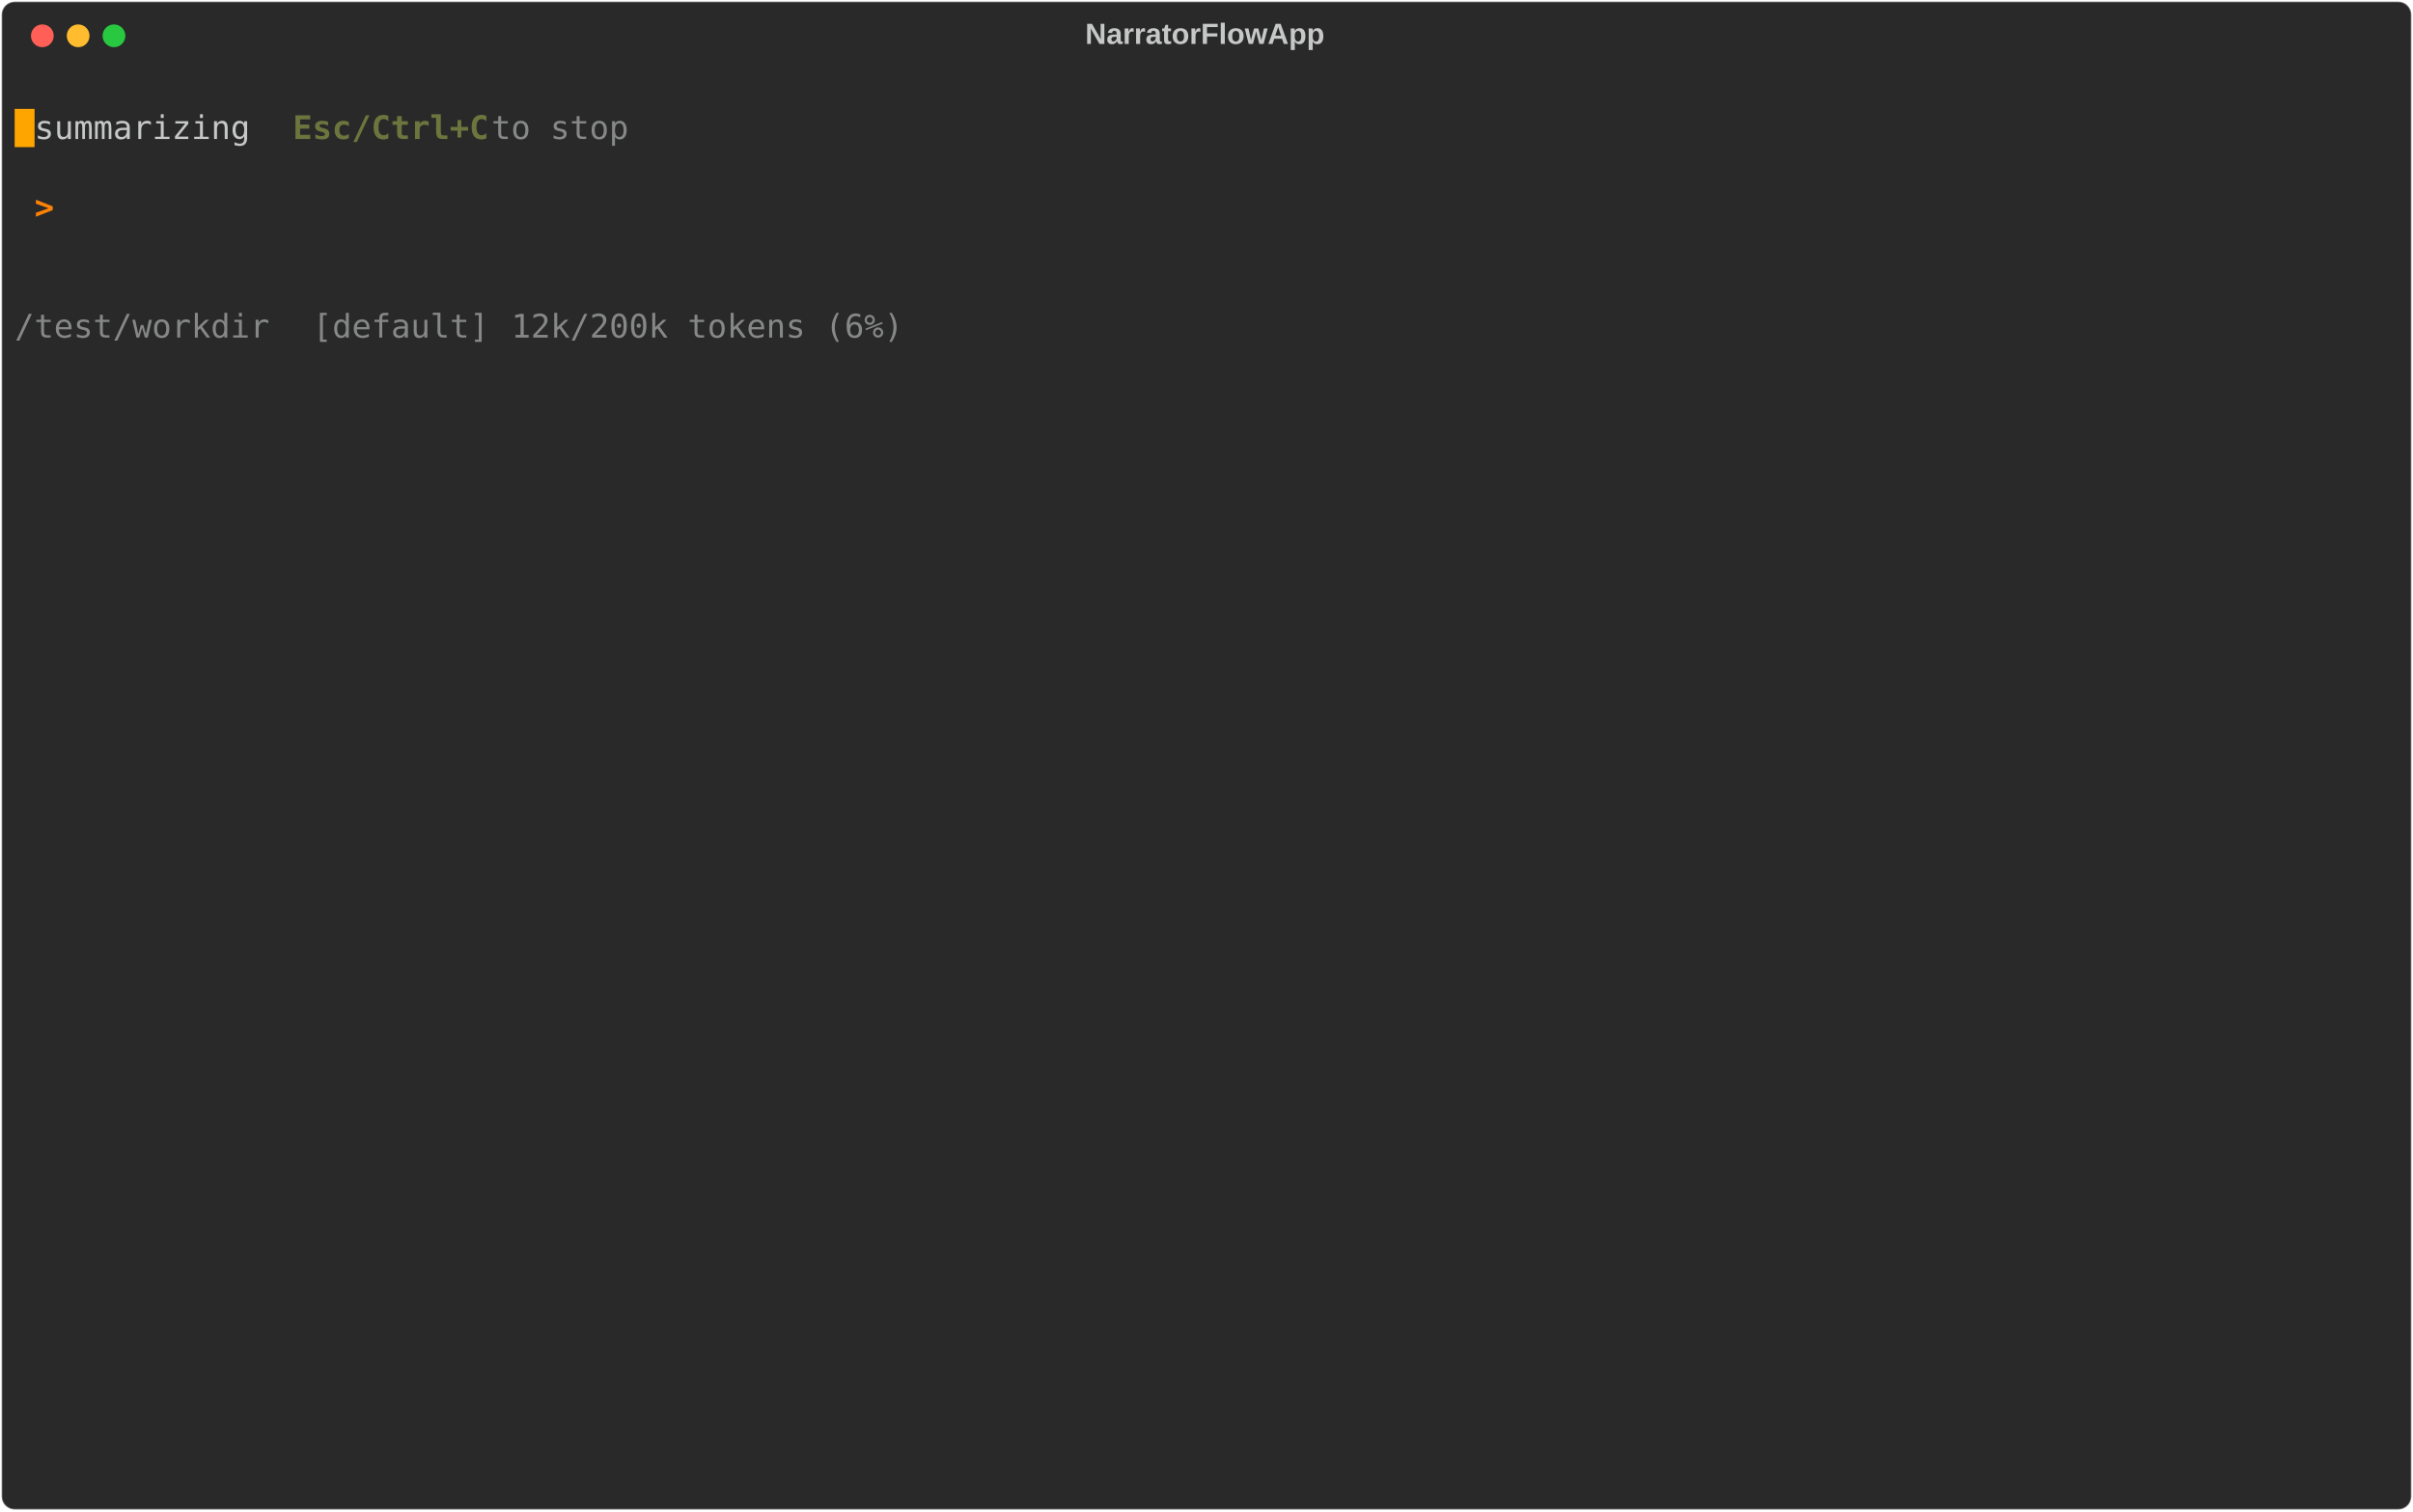
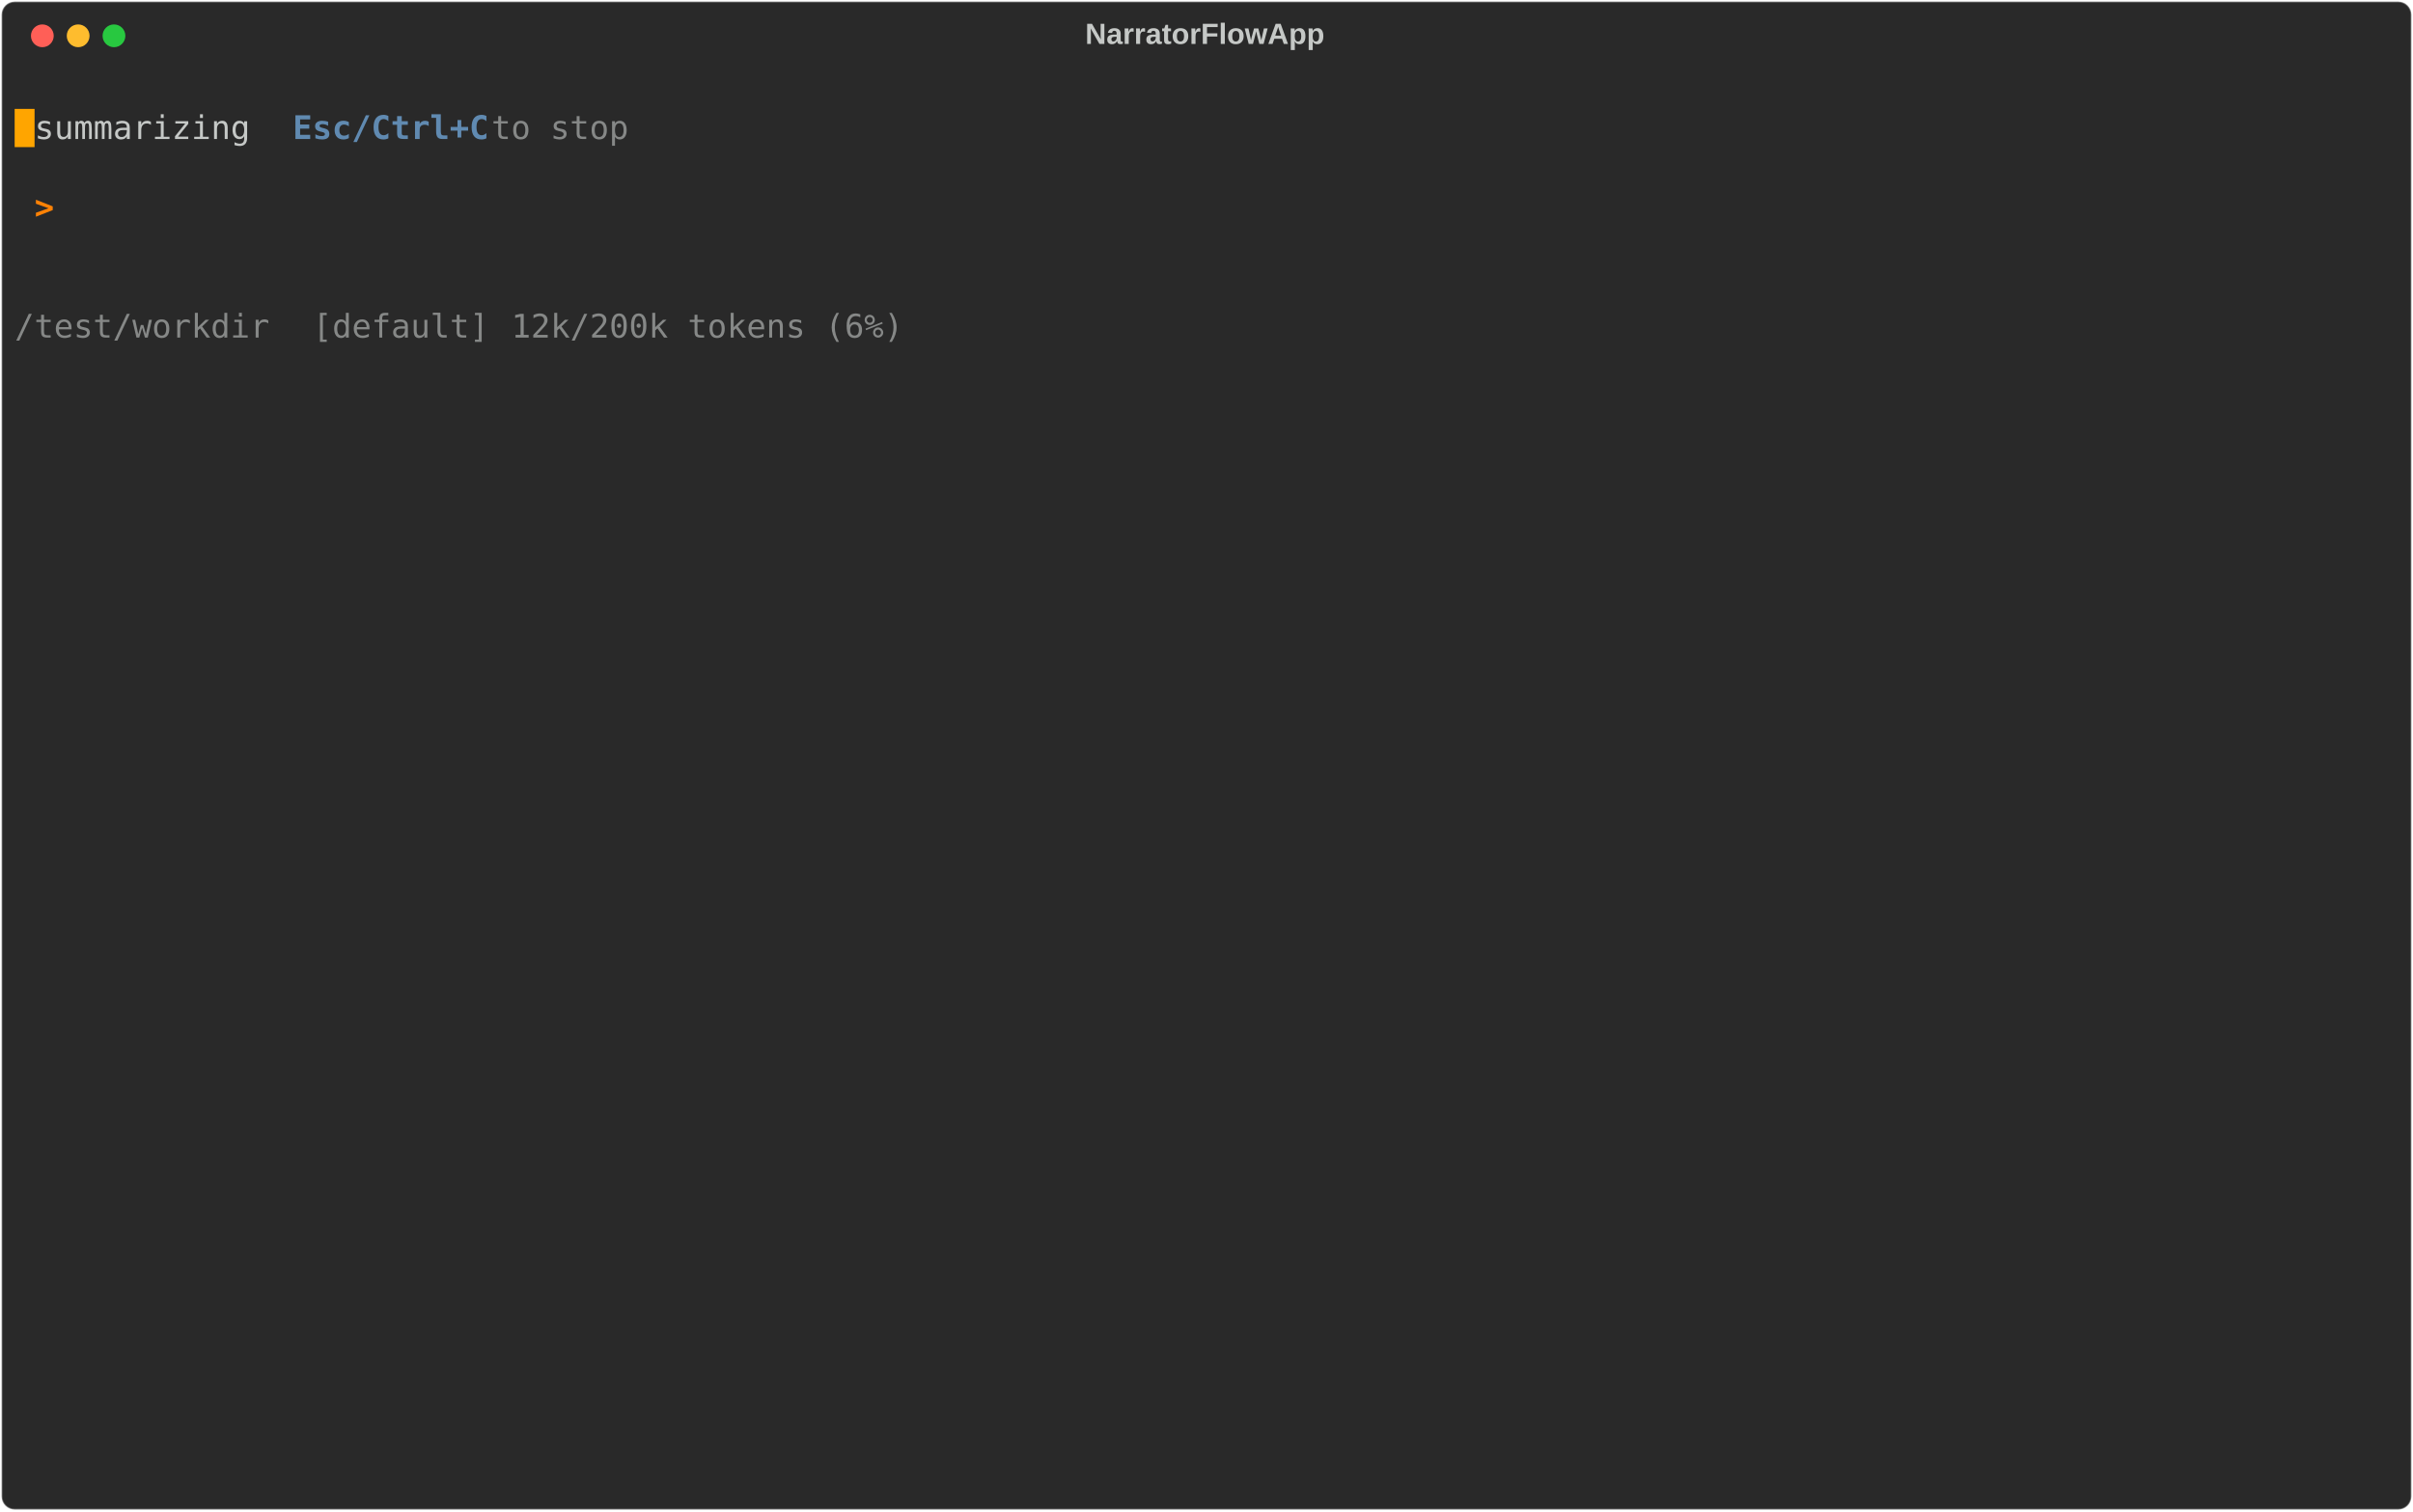
<svg xmlns="http://www.w3.org/2000/svg" class="rich-terminal" viewBox="0 0 1482 928.4">
  <style>

    @font-face {
        font-family: "Fira Code";
        src: local("FiraCode-Regular"),
                url("https://cdnjs.cloudflare.com/ajax/libs/firacode/6.2.0/woff2/FiraCode-Regular.woff2") format("woff2"),
                url("https://cdnjs.cloudflare.com/ajax/libs/firacode/6.2.0/woff/FiraCode-Regular.woff") format("woff");
        font-style: normal;
        font-weight: 400;
    }
    @font-face {
        font-family: "Fira Code";
        src: local("FiraCode-Bold"),
                url("https://cdnjs.cloudflare.com/ajax/libs/firacode/6.2.0/woff2/FiraCode-Bold.woff2") format("woff2"),
                url("https://cdnjs.cloudflare.com/ajax/libs/firacode/6.2.0/woff/FiraCode-Bold.woff") format("woff");
        font-style: bold;
        font-weight: 700;
    }

    .terminal-matrix {
        font-family: Fira Code, monospace;
        font-size: 20px;
        line-height: 24.4px;
        font-variant-east-asian: full-width;
    }

    .terminal-title {
        font-size: 18px;
        font-weight: bold;
        font-family: arial;
    }

    .terminal-r1 { fill: #c5c8c6 }
.terminal-r2 { fill: #ffa500;font-weight: bold }
- .terminal-r3 { fill: #6b753d;font-weight: bold }
+ .terminal-r3 { fill: #608ab1;font-weight: bold }
.terminal-r4 { fill: #868887 }
.terminal-r5 { fill: #ff8205;font-weight: bold }
    </style>
  <defs>
    <clipPath id="terminal-clip-terminal">
      <rect x="0" y="0" width="1463.0" height="877.4" />
    </clipPath>
    <clipPath id="terminal-line-0">
      <rect x="0" y="1.5" width="1464" height="24.65" />
    </clipPath>
    <clipPath id="terminal-line-1">
      <rect x="0" y="25.9" width="1464" height="24.65" />
    </clipPath>
    <clipPath id="terminal-line-2">
      <rect x="0" y="50.3" width="1464" height="24.65" />
    </clipPath>
    <clipPath id="terminal-line-3">
      <rect x="0" y="74.7" width="1464" height="24.65" />
    </clipPath>
    <clipPath id="terminal-line-4">
      <rect x="0" y="99.1" width="1464" height="24.65" />
    </clipPath>
    <clipPath id="terminal-line-5">
      <rect x="0" y="123.5" width="1464" height="24.65" />
    </clipPath>
    <clipPath id="terminal-line-6">
      <rect x="0" y="147.9" width="1464" height="24.65" />
    </clipPath>
    <clipPath id="terminal-line-7">
      <rect x="0" y="172.3" width="1464" height="24.65" />
    </clipPath>
    <clipPath id="terminal-line-8">
      <rect x="0" y="196.7" width="1464" height="24.65" />
    </clipPath>
    <clipPath id="terminal-line-9">
      <rect x="0" y="221.1" width="1464" height="24.65" />
    </clipPath>
    <clipPath id="terminal-line-10">
      <rect x="0" y="245.5" width="1464" height="24.65" />
    </clipPath>
    <clipPath id="terminal-line-11">
      <rect x="0" y="269.9" width="1464" height="24.65" />
    </clipPath>
    <clipPath id="terminal-line-12">
      <rect x="0" y="294.3" width="1464" height="24.65" />
    </clipPath>
    <clipPath id="terminal-line-13">
      <rect x="0" y="318.7" width="1464" height="24.65" />
    </clipPath>
    <clipPath id="terminal-line-14">
      <rect x="0" y="343.1" width="1464" height="24.65" />
    </clipPath>
    <clipPath id="terminal-line-15">
      <rect x="0" y="367.5" width="1464" height="24.65" />
    </clipPath>
    <clipPath id="terminal-line-16">
      <rect x="0" y="391.9" width="1464" height="24.65" />
    </clipPath>
    <clipPath id="terminal-line-17">
      <rect x="0" y="416.3" width="1464" height="24.65" />
    </clipPath>
    <clipPath id="terminal-line-18">
      <rect x="0" y="440.7" width="1464" height="24.65" />
    </clipPath>
    <clipPath id="terminal-line-19">
      <rect x="0" y="465.1" width="1464" height="24.65" />
    </clipPath>
    <clipPath id="terminal-line-20">
      <rect x="0" y="489.5" width="1464" height="24.65" />
    </clipPath>
    <clipPath id="terminal-line-21">
      <rect x="0" y="513.9" width="1464" height="24.65" />
    </clipPath>
    <clipPath id="terminal-line-22">
      <rect x="0" y="538.3" width="1464" height="24.65" />
    </clipPath>
    <clipPath id="terminal-line-23">
      <rect x="0" y="562.7" width="1464" height="24.65" />
    </clipPath>
    <clipPath id="terminal-line-24">
      <rect x="0" y="587.1" width="1464" height="24.65" />
    </clipPath>
    <clipPath id="terminal-line-25">
      <rect x="0" y="611.5" width="1464" height="24.65" />
    </clipPath>
    <clipPath id="terminal-line-26">
      <rect x="0" y="635.9" width="1464" height="24.65" />
    </clipPath>
    <clipPath id="terminal-line-27">
      <rect x="0" y="660.3" width="1464" height="24.65" />
    </clipPath>
    <clipPath id="terminal-line-28">
      <rect x="0" y="684.7" width="1464" height="24.65" />
    </clipPath>
    <clipPath id="terminal-line-29">
      <rect x="0" y="709.1" width="1464" height="24.65" />
    </clipPath>
    <clipPath id="terminal-line-30">
      <rect x="0" y="733.5" width="1464" height="24.65" />
    </clipPath>
    <clipPath id="terminal-line-31">
      <rect x="0" y="757.9" width="1464" height="24.65" />
    </clipPath>
    <clipPath id="terminal-line-32">
      <rect x="0" y="782.3" width="1464" height="24.65" />
    </clipPath>
    <clipPath id="terminal-line-33">
      <rect x="0" y="806.7" width="1464" height="24.65" />
    </clipPath>
    <clipPath id="terminal-line-34">
      <rect x="0" y="831.1" width="1464" height="24.65" />
    </clipPath>
  </defs>
  <rect fill="#292929" stroke="rgba(255,255,255,0.35)" stroke-width="1" x="1" y="1" width="1480" height="926.4" rx="8" />
  <text class="terminal-title" fill="#c5c8c6" text-anchor="middle" x="740" y="27">NarratorFlowApp</text>
  <g transform="translate(26,22)">
    <circle cx="0" cy="0" r="7" fill="#ff5f57" />
    <circle cx="22" cy="0" r="7" fill="#febc2e" />
    <circle cx="44" cy="0" r="7" fill="#28c840" />
  </g>
  <g transform="translate(9, 41)" clip-path="url(#terminal-clip-terminal)">
    <g class="terminal-matrix">
      <text class="terminal-r1" x="1464" y="20" textLength="12.2" clip-path="url(#terminal-line-0)">
</text>
      <text class="terminal-r2" x="0" y="44.4" textLength="12.2" clip-path="url(#terminal-line-1)">█</text>
      <text class="terminal-r1" x="12.2" y="44.4" textLength="158.6" clip-path="url(#terminal-line-1)"> summarizing </text>
      <text class="terminal-r3" x="170.8" y="44.4" textLength="122" clip-path="url(#terminal-line-1)">Esc/Ctrl+C</text>
      <text class="terminal-r4" x="292.8" y="44.4" textLength="97.6" clip-path="url(#terminal-line-1)"> to stop</text>
      <text class="terminal-r1" x="1464" y="44.4" textLength="12.2" clip-path="url(#terminal-line-1)">
</text>
      <text class="terminal-r1" x="1464" y="68.8" textLength="12.2" clip-path="url(#terminal-line-2)">
</text>
      <text class="terminal-r5" x="12.2" y="93.2" textLength="12.2" clip-path="url(#terminal-line-3)">&gt;</text>
      <text class="terminal-r1" x="1464" y="93.2" textLength="12.2" clip-path="url(#terminal-line-3)">
</text>
      <text class="terminal-r1" x="1464" y="117.6" textLength="12.2" clip-path="url(#terminal-line-4)">
</text>
      <text class="terminal-r1" x="1464" y="142" textLength="12.2" clip-path="url(#terminal-line-5)">
</text>
      <text class="terminal-r4" x="0" y="166.4" textLength="158.6" clip-path="url(#terminal-line-6)">/test/workdir</text>
      <text class="terminal-r4" x="183" y="166.4" textLength="109.8" clip-path="url(#terminal-line-6)">[default]</text>
      <text class="terminal-r4" x="305" y="166.4" textLength="244" clip-path="url(#terminal-line-6)">12k/200k tokens (6%)</text>
      <text class="terminal-r1" x="1464" y="166.4" textLength="12.2" clip-path="url(#terminal-line-6)">
</text>
      <text class="terminal-r1" x="1464" y="190.8" textLength="12.2" clip-path="url(#terminal-line-7)">
</text>
      <text class="terminal-r1" x="1464" y="215.2" textLength="12.2" clip-path="url(#terminal-line-8)">
</text>
      <text class="terminal-r1" x="1464" y="239.6" textLength="12.2" clip-path="url(#terminal-line-9)">
</text>
      <text class="terminal-r1" x="1464" y="264" textLength="12.2" clip-path="url(#terminal-line-10)">
</text>
      <text class="terminal-r1" x="1464" y="288.4" textLength="12.2" clip-path="url(#terminal-line-11)">
</text>
      <text class="terminal-r1" x="1464" y="312.8" textLength="12.2" clip-path="url(#terminal-line-12)">
</text>
      <text class="terminal-r1" x="1464" y="337.2" textLength="12.2" clip-path="url(#terminal-line-13)">
</text>
      <text class="terminal-r1" x="1464" y="361.6" textLength="12.2" clip-path="url(#terminal-line-14)">
</text>
      <text class="terminal-r1" x="1464" y="386" textLength="12.2" clip-path="url(#terminal-line-15)">
</text>
      <text class="terminal-r1" x="1464" y="410.4" textLength="12.2" clip-path="url(#terminal-line-16)">
</text>
      <text class="terminal-r1" x="1464" y="434.8" textLength="12.2" clip-path="url(#terminal-line-17)">
</text>
      <text class="terminal-r1" x="1464" y="459.2" textLength="12.2" clip-path="url(#terminal-line-18)">
</text>
      <text class="terminal-r1" x="1464" y="483.6" textLength="12.2" clip-path="url(#terminal-line-19)">
</text>
      <text class="terminal-r1" x="1464" y="508" textLength="12.2" clip-path="url(#terminal-line-20)">
</text>
      <text class="terminal-r1" x="1464" y="532.4" textLength="12.2" clip-path="url(#terminal-line-21)">
</text>
      <text class="terminal-r1" x="1464" y="556.8" textLength="12.2" clip-path="url(#terminal-line-22)">
</text>
      <text class="terminal-r1" x="1464" y="581.2" textLength="12.2" clip-path="url(#terminal-line-23)">
</text>
      <text class="terminal-r1" x="1464" y="605.6" textLength="12.2" clip-path="url(#terminal-line-24)">
</text>
      <text class="terminal-r1" x="1464" y="630" textLength="12.2" clip-path="url(#terminal-line-25)">
</text>
      <text class="terminal-r1" x="1464" y="654.4" textLength="12.2" clip-path="url(#terminal-line-26)">
</text>
      <text class="terminal-r1" x="1464" y="678.8" textLength="12.2" clip-path="url(#terminal-line-27)">
</text>
      <text class="terminal-r1" x="1464" y="703.2" textLength="12.2" clip-path="url(#terminal-line-28)">
</text>
      <text class="terminal-r1" x="1464" y="727.6" textLength="12.2" clip-path="url(#terminal-line-29)">
</text>
      <text class="terminal-r1" x="1464" y="752" textLength="12.2" clip-path="url(#terminal-line-30)">
</text>
      <text class="terminal-r1" x="1464" y="776.4" textLength="12.2" clip-path="url(#terminal-line-31)">
</text>
      <text class="terminal-r1" x="1464" y="800.8" textLength="12.2" clip-path="url(#terminal-line-32)">
</text>
      <text class="terminal-r1" x="1464" y="825.2" textLength="12.2" clip-path="url(#terminal-line-33)">
</text>
      <text class="terminal-r1" x="1464" y="849.6" textLength="12.2" clip-path="url(#terminal-line-34)">
</text>
    </g>
  </g>
</svg>
